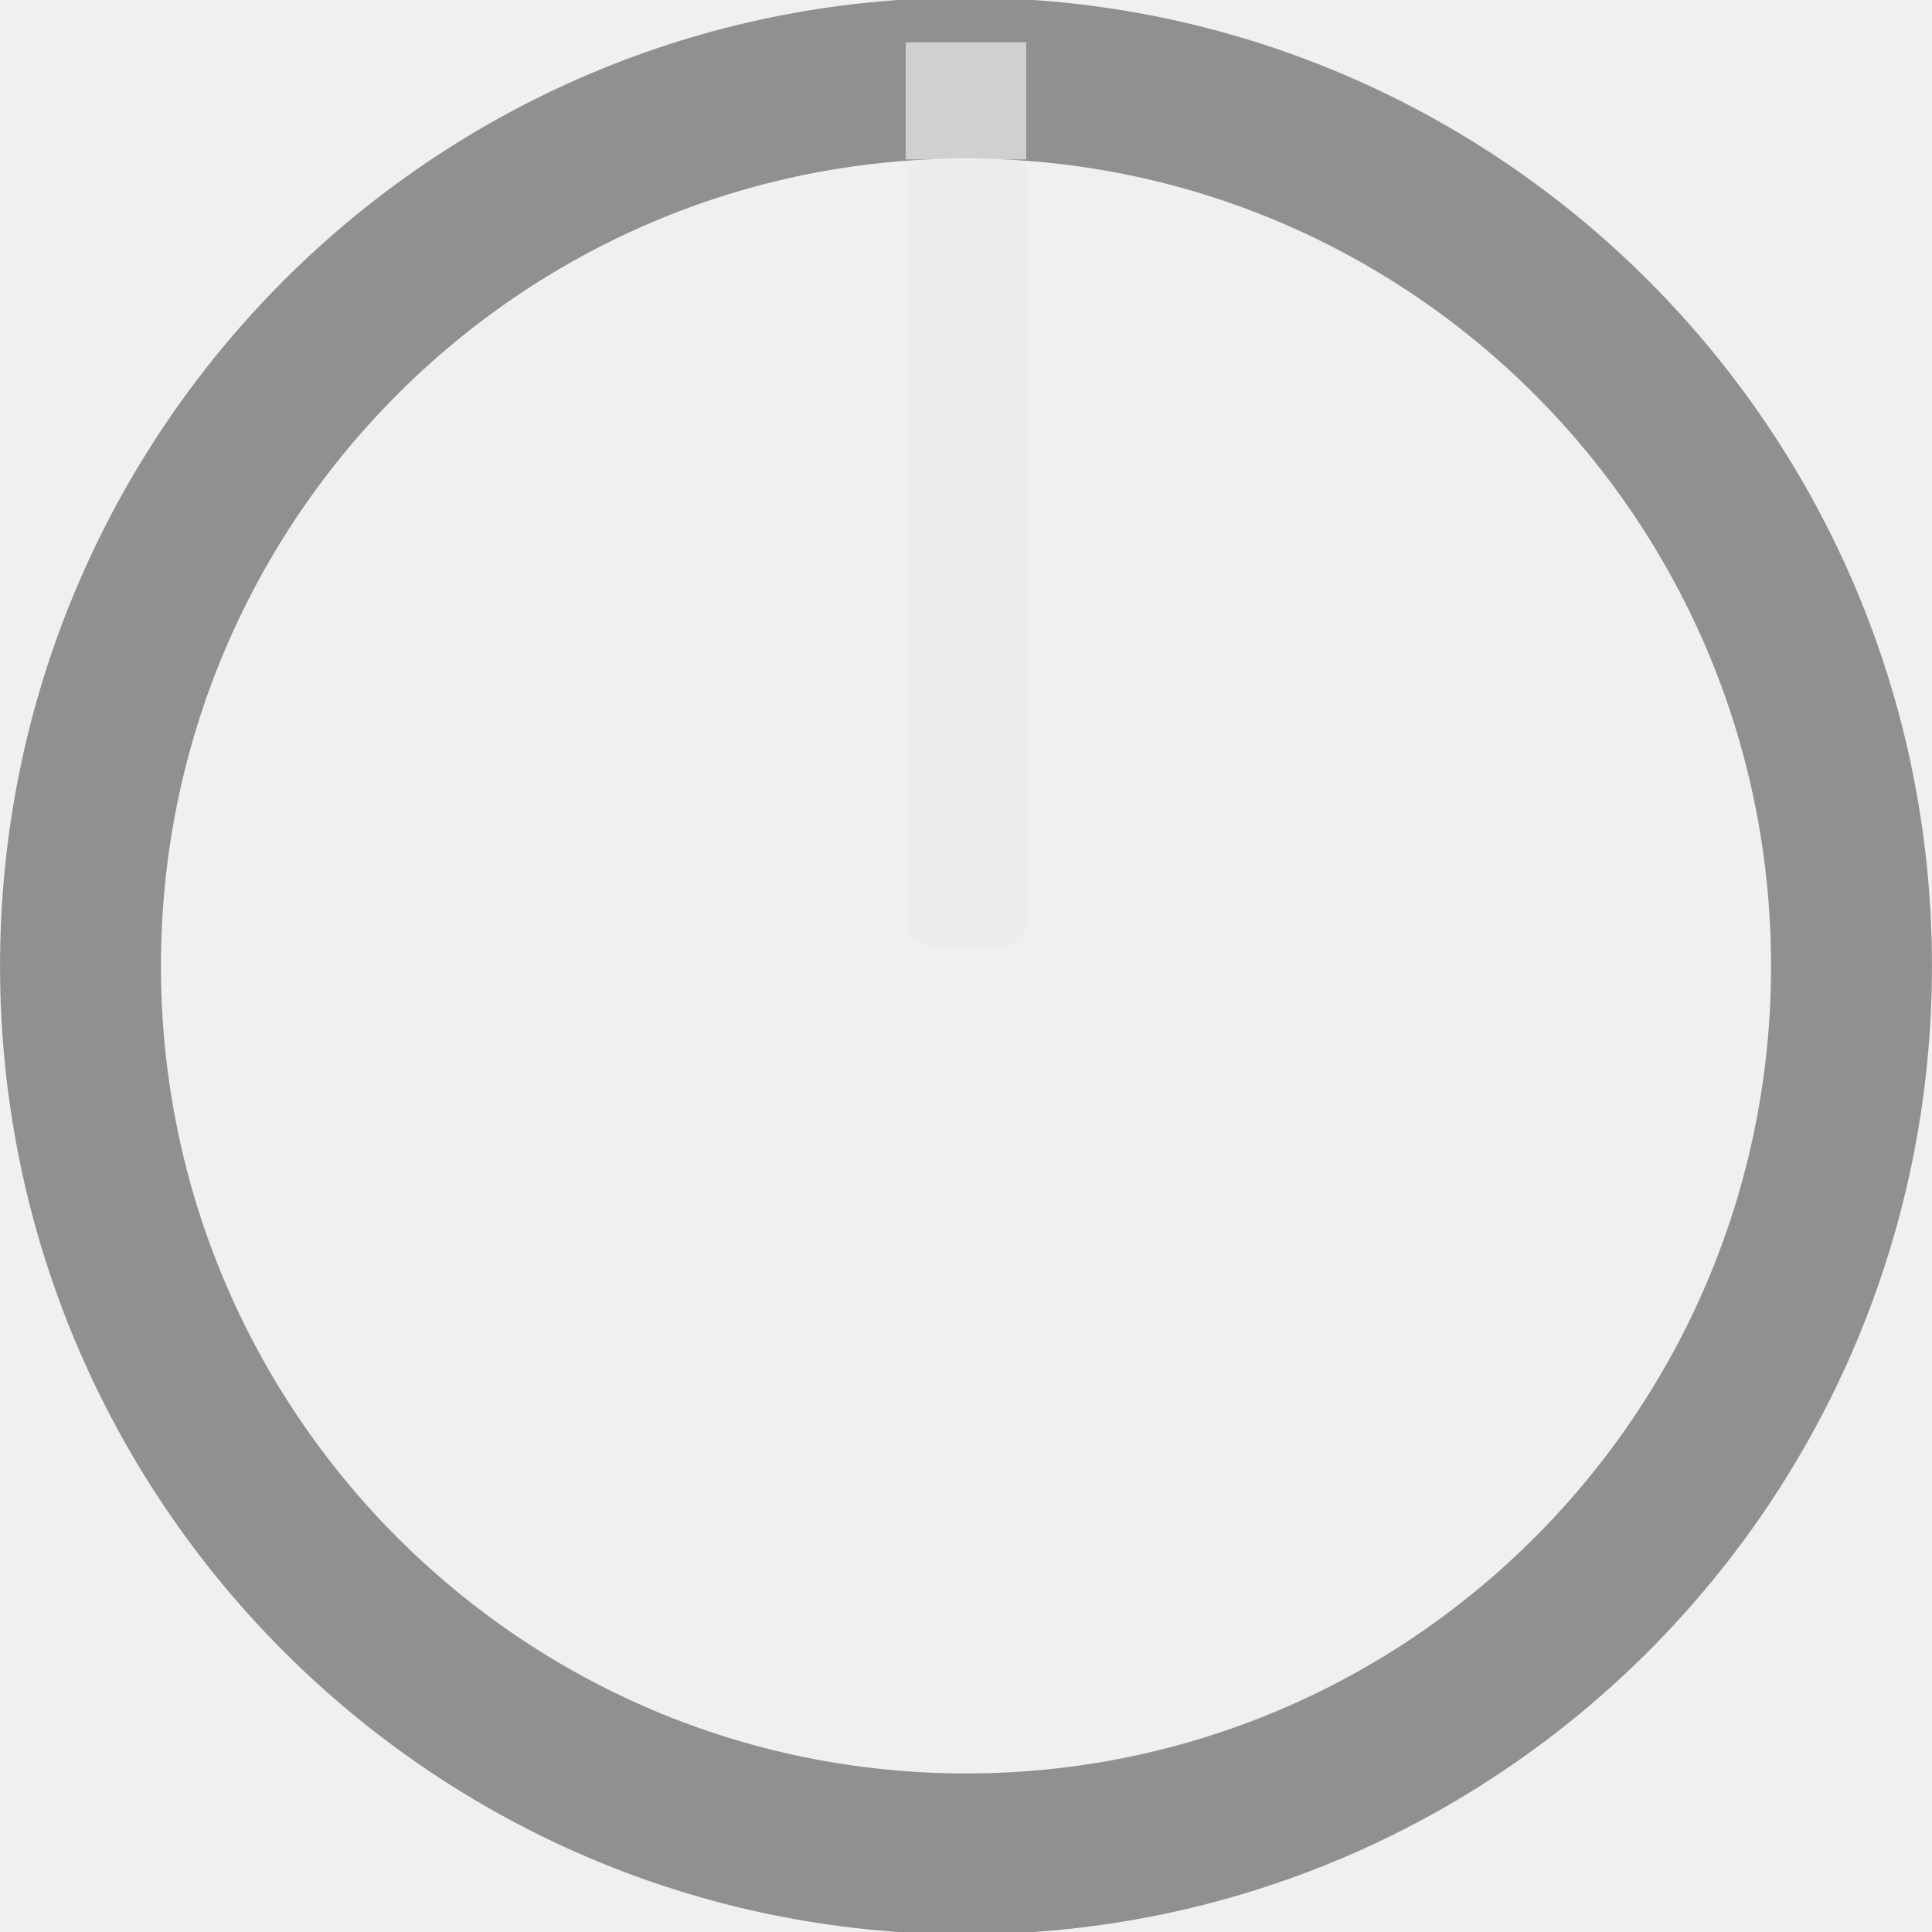
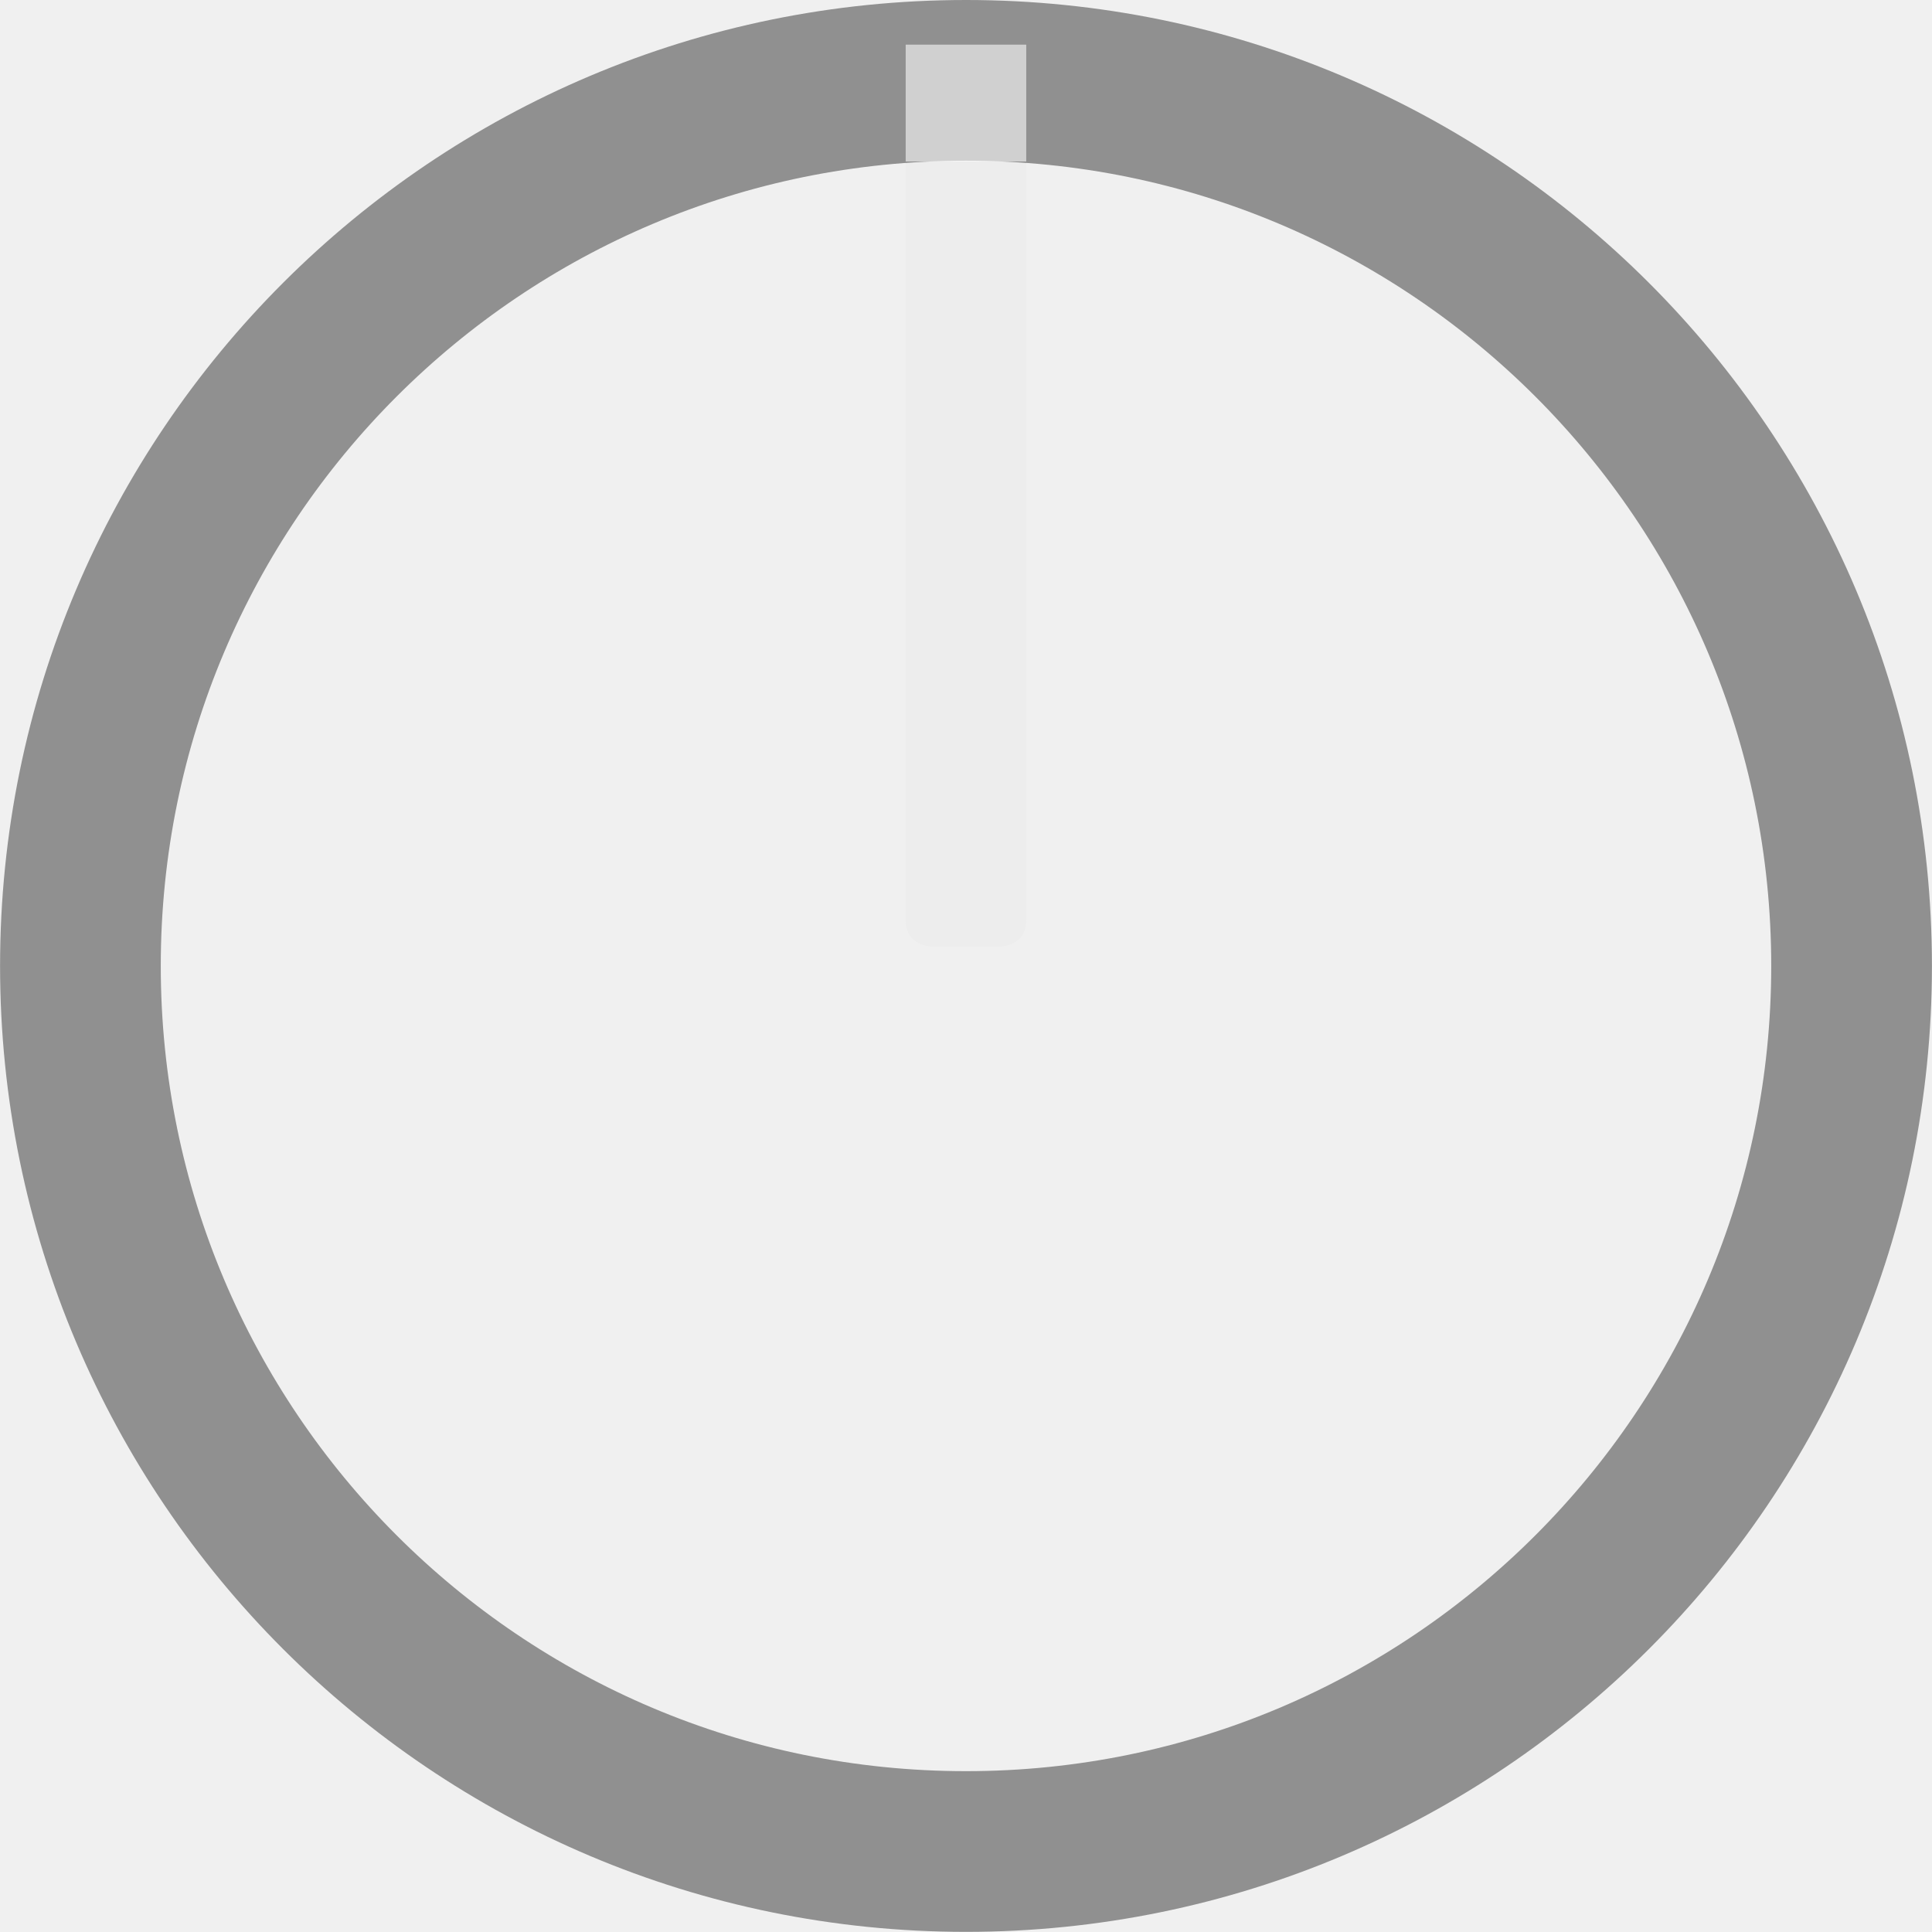
<svg xmlns="http://www.w3.org/2000/svg" version="1.0" id="svg111794" x="0px" y="0px" width="28.348px" height="28.348px" viewBox="0 0 28.348 28.348" enable-background="new 0 0 28.348 28.348" xml:space="preserve">
  <defs id="defs9459" />
-   <path opacity="0.99" fill="#ededed" enable-background="new    " d="m 13.289,2.058 h 1.769 V 13.498 c 0,0.285 -0.204,0.396 -0.456,0.396 h -0.857 c -0.252,0 -0.456,-0.114 -0.456,-0.396 z" id="path2" style="stroke-width:1.218" />
-   <ellipse style="display:inline;opacity:0.4;fill:none;stroke:#000000;stroke-width:2.361;stroke-dasharray:none" id="path13296" cx="14.174" cy="14.174" rx="12.993" ry="13.028" />
-   <rect x="13.289" y="0.62" opacity="0.58" fill="#ffffff" width="1.769" height="1.72" id="rect6" style="display:inline;stroke-width:1.064" />
+   <path opacity="0.99" fill="#ededed" enable-background="new    " d="m 13.289,2.088 h 1.769 V 13.499 c 0,0.284 -0.204,0.395 -0.456,0.395 h -0.857 c -0.252,0 -0.456,-0.113 -0.456,-0.395 z" id="path2" style="stroke-width:1.217" />
+   <ellipse style="display:inline;opacity:0.4;fill:none;stroke:#000000;stroke-width:2.358;stroke-dasharray:none" id="path13296" cx="14.174" cy="14.173" rx="12.994" ry="12.994" />
+   <rect x="13.289" y="0.655" opacity="0.58" fill="#ffffff" width="1.769" height="1.715" id="rect6" style="display:inline;stroke-width:1.063" />
</svg>
